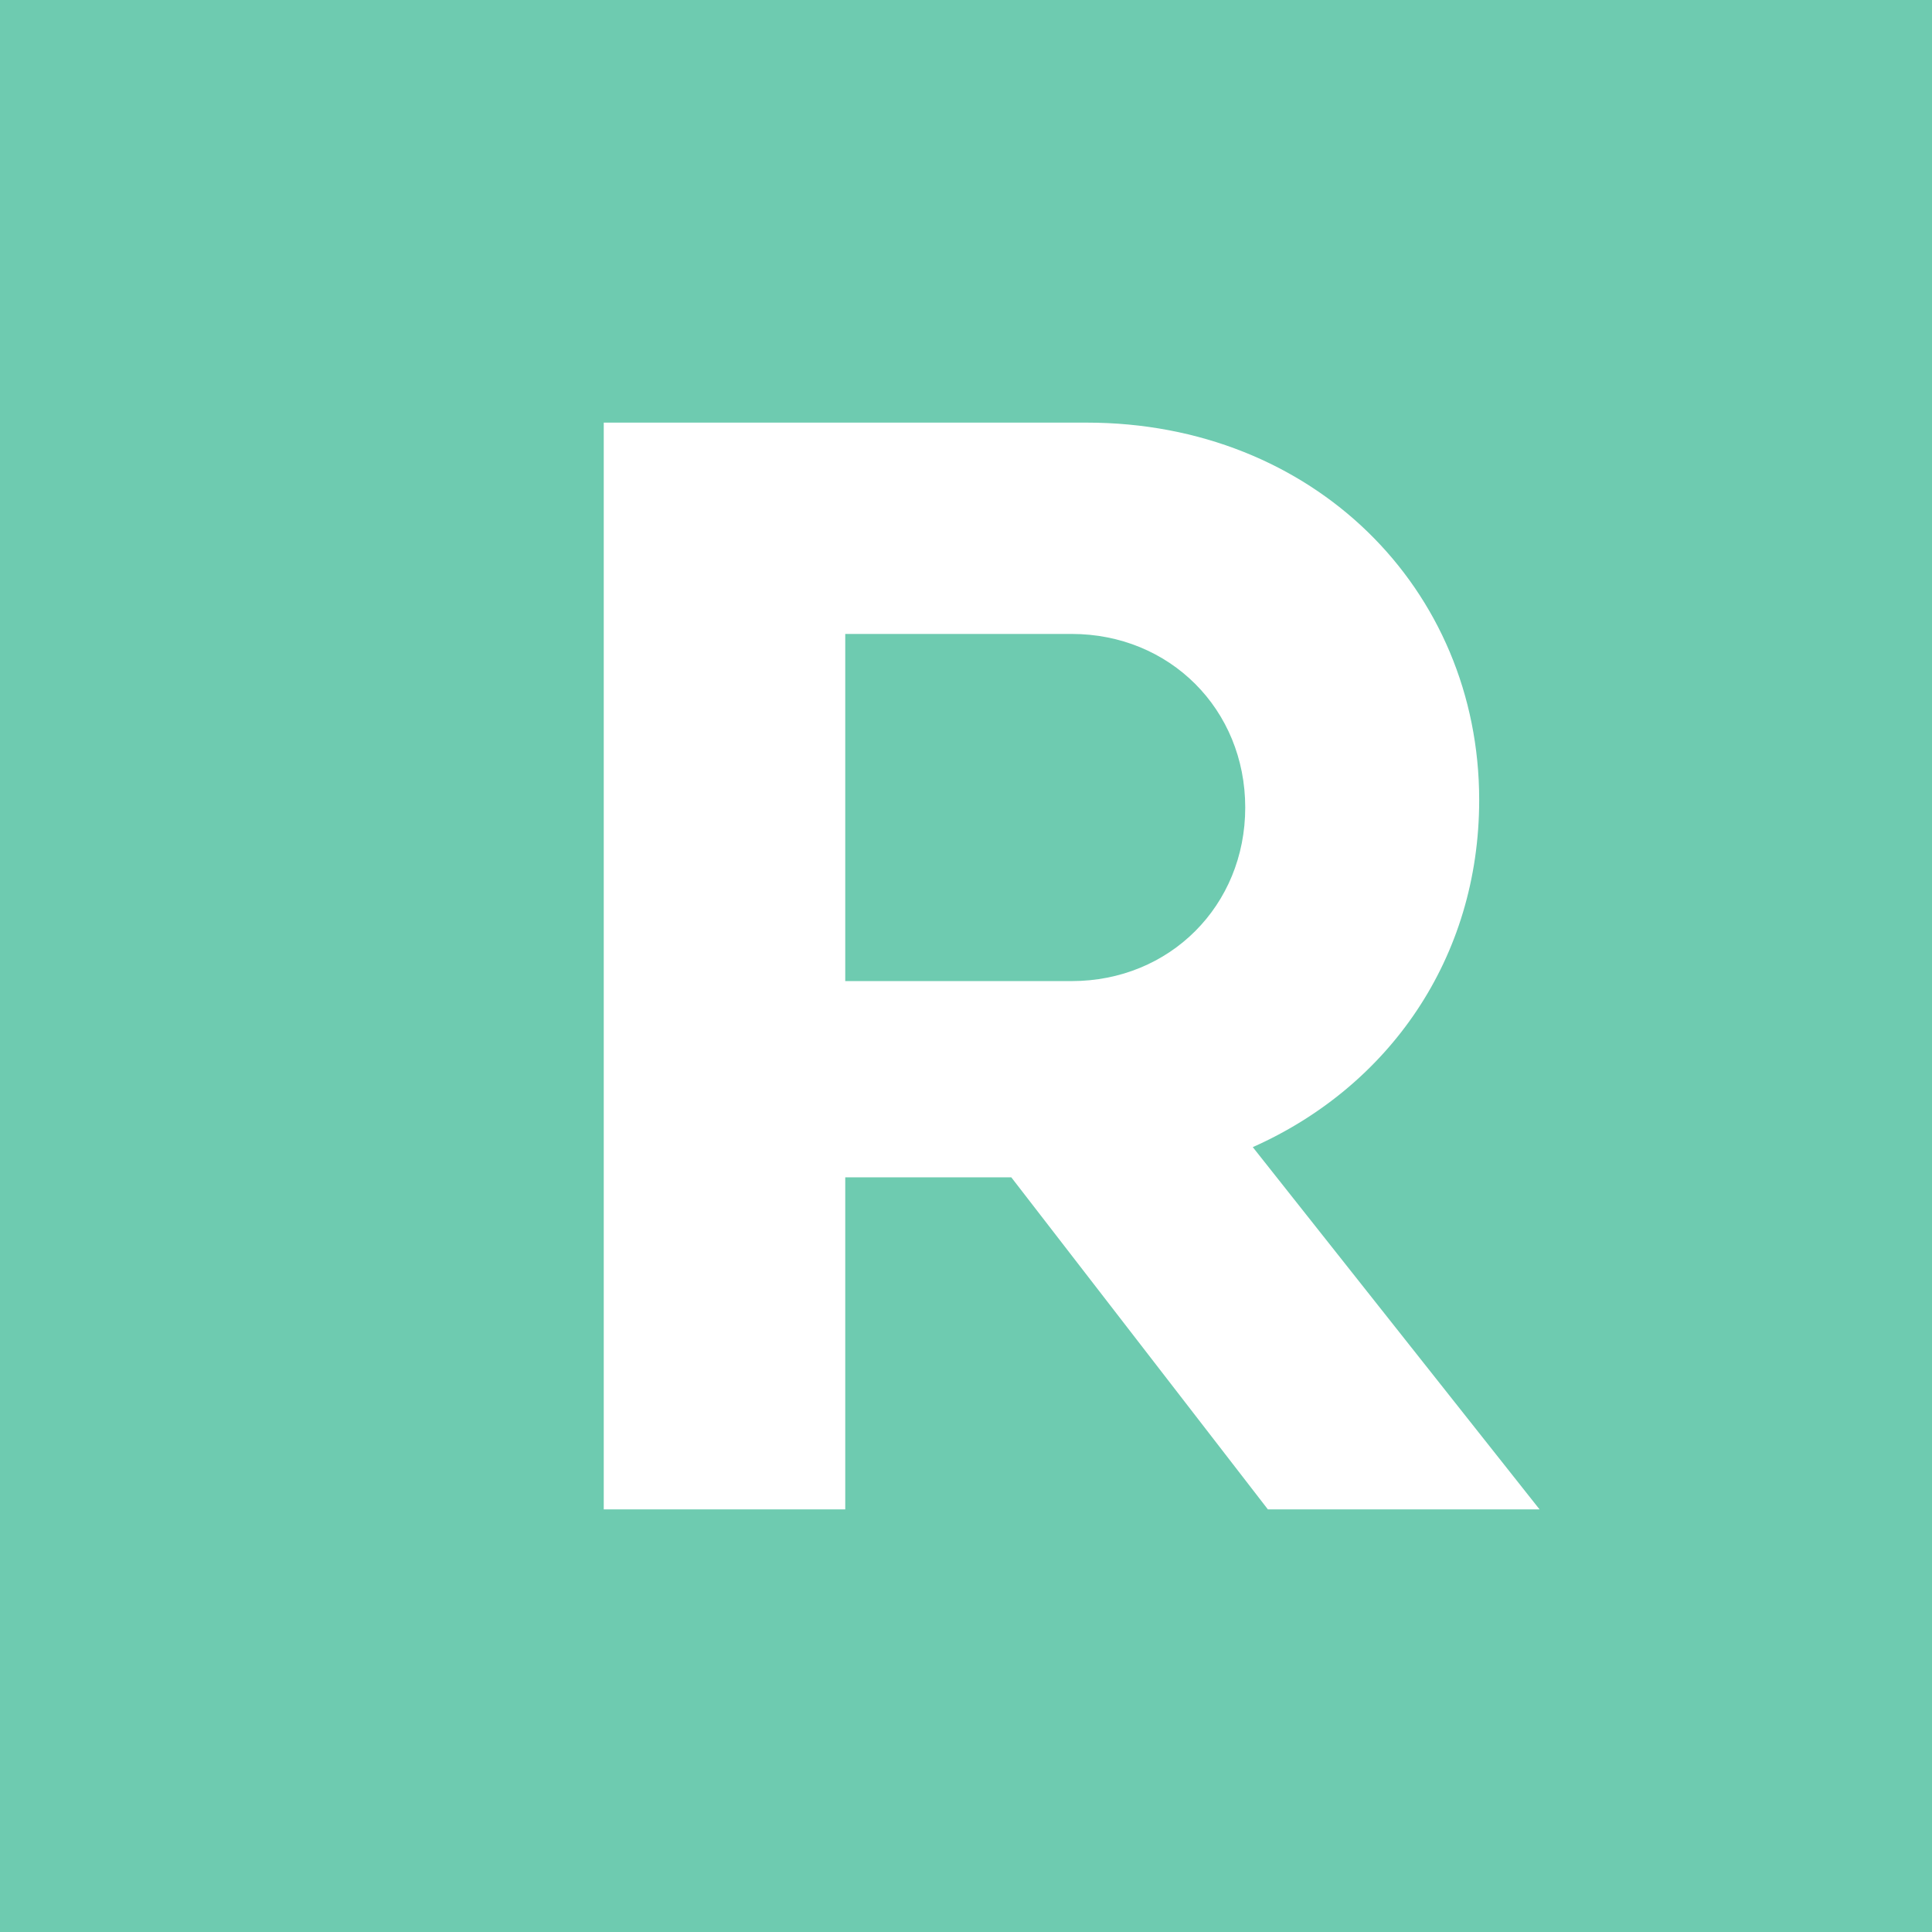
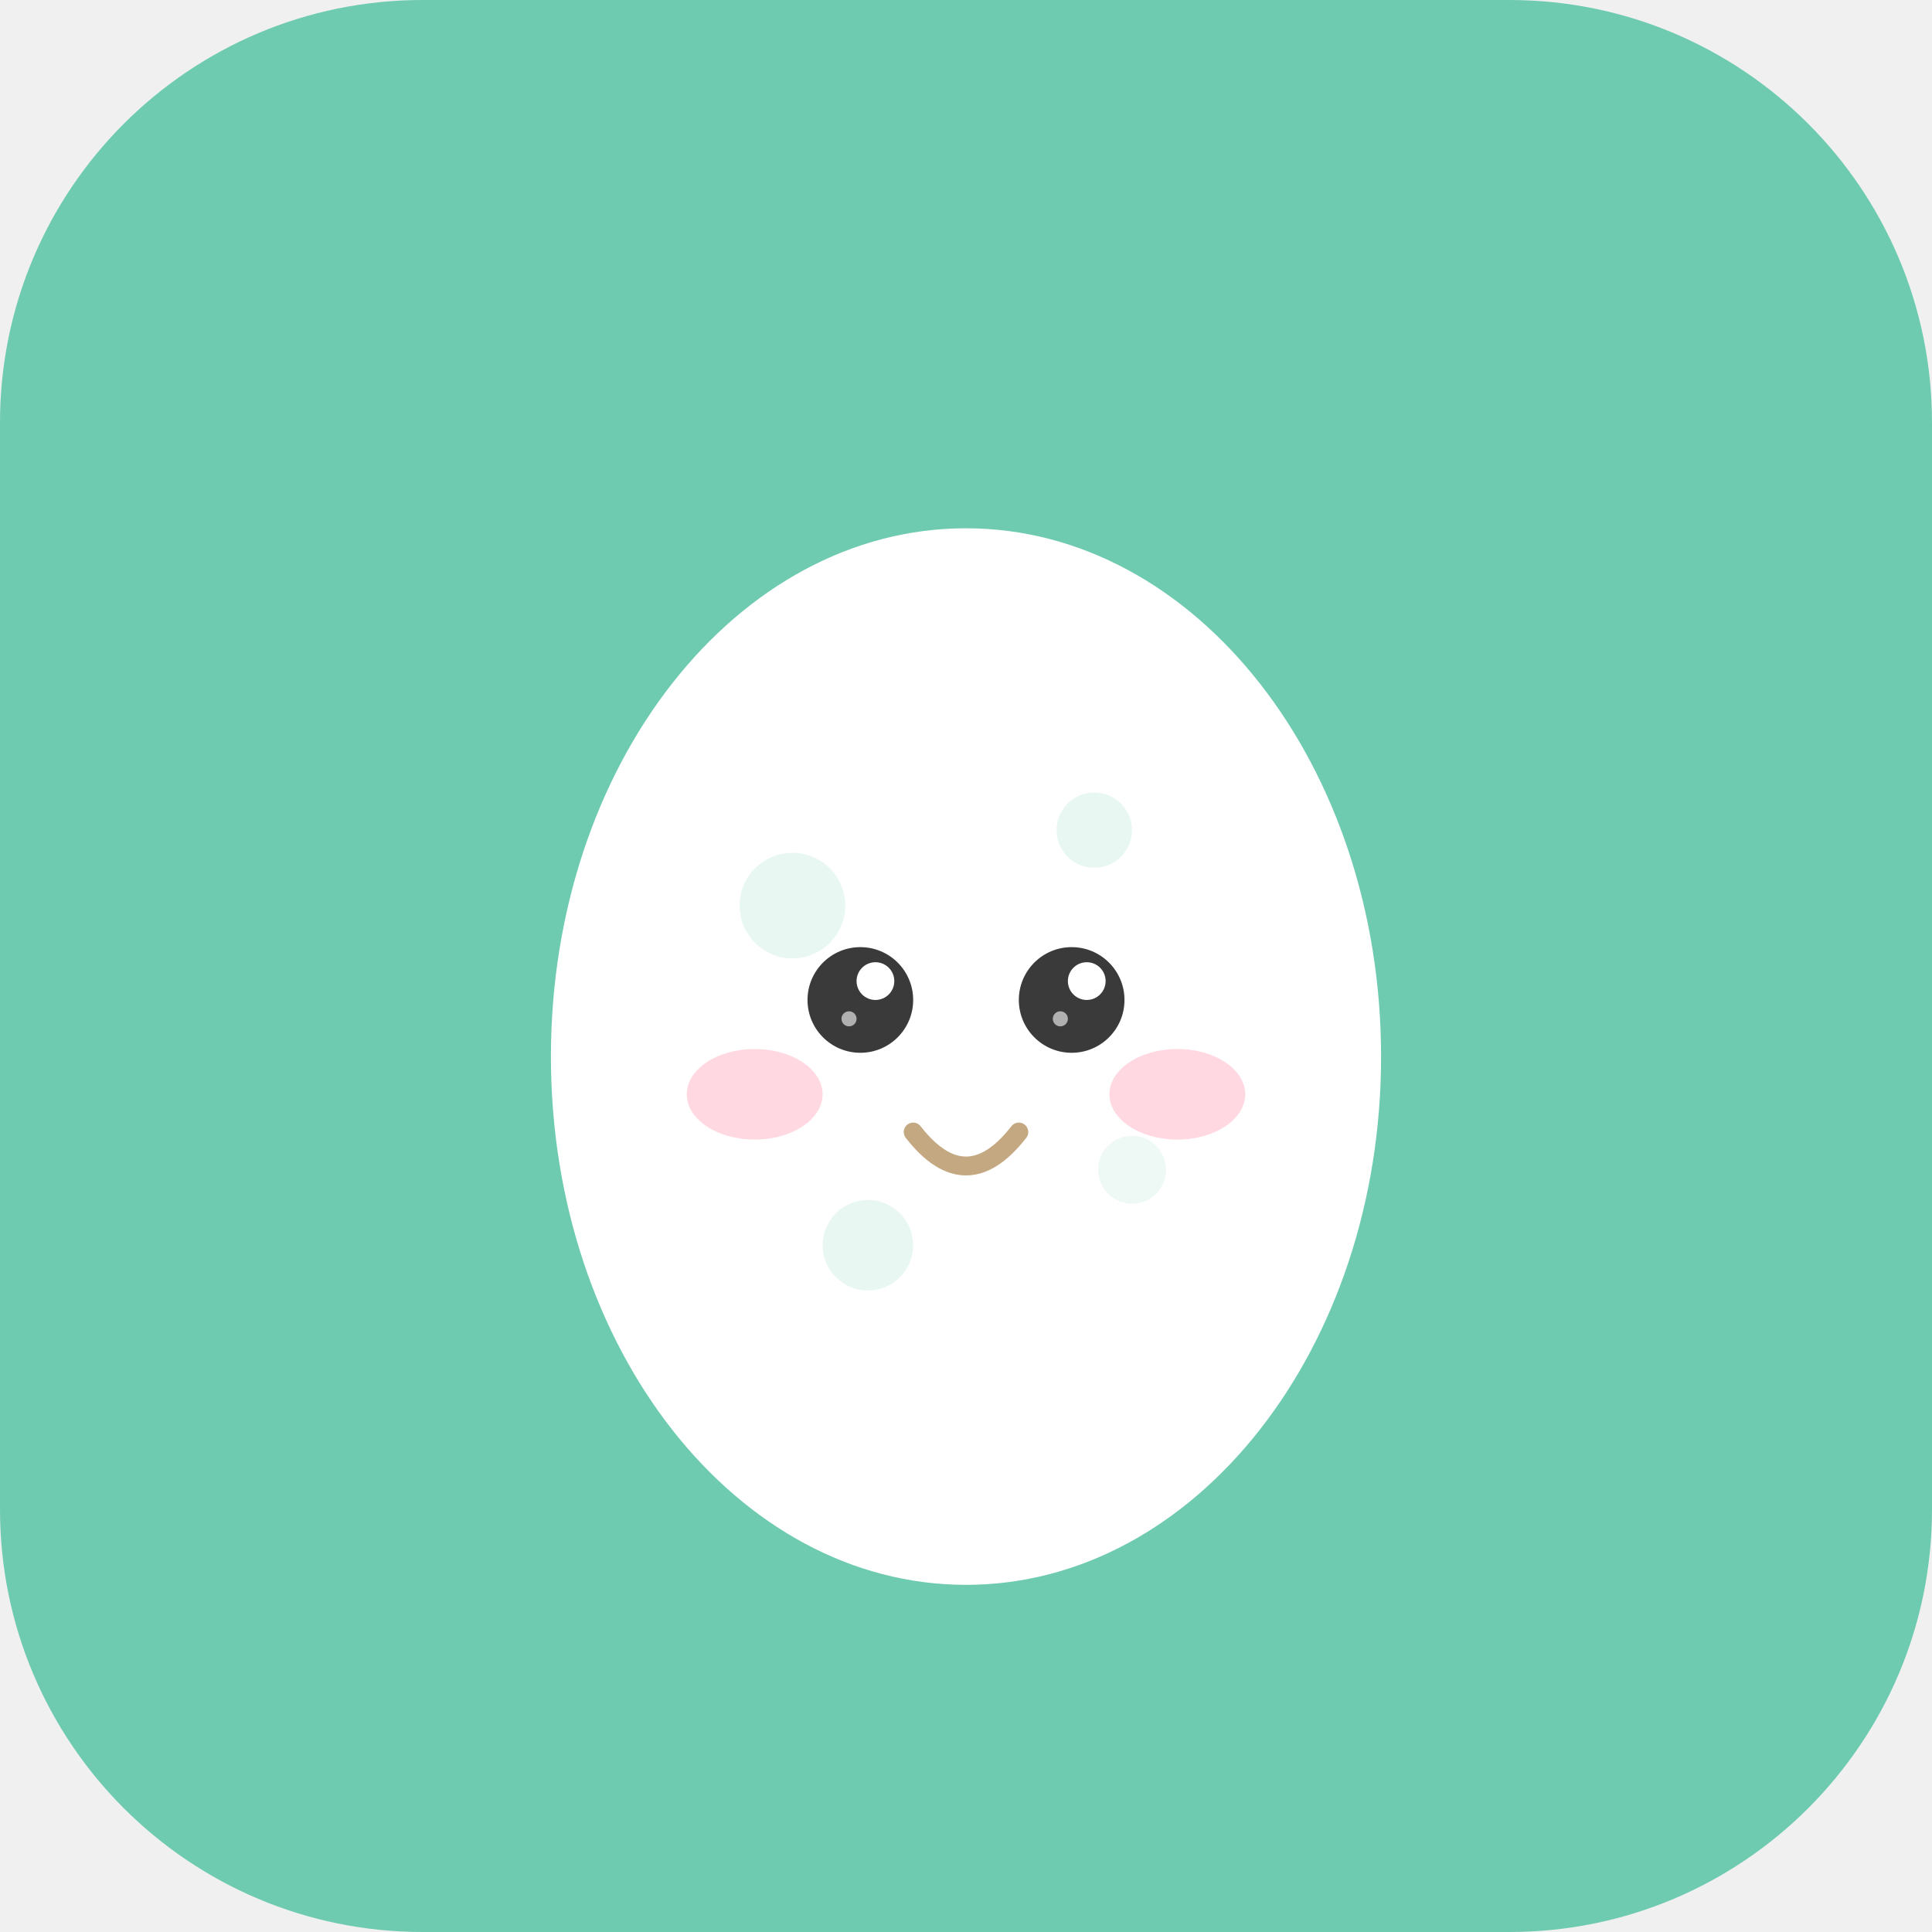
<svg xmlns="http://www.w3.org/2000/svg" viewBox="0 0 512 512" width="512" height="512">
-   <rect width="512" height="512" fill="#6ecbb0" />
-   <path d="M160 112h128c60 0 104 44 104 100 0 42-24 76-60 92l76 96h-72l-68-88h-44v88h-64V112zm64 56v92h60c26 0 46-20 46-46s-20-46-46-46h-60z" fill="#ffffff" />
+   <rect width="512" height="512" rx="112" fill="#6ecbb0" />
+   <ellipse cx="256" cy="280" rx="110" ry="140" fill="white" />
+   <circle cx="210" cy="240" r="14" fill="#d4f0e7" opacity="0.5" />
+   <circle cx="290" cy="220" r="10" fill="#d4f0e7" opacity="0.5" />
+   <circle cx="230" cy="330" r="12" fill="#d4f0e7" opacity="0.5" />
+   <circle cx="300" cy="310" r="9" fill="#d4f0e7" opacity="0.4" />
+   <circle cx="228" cy="265" r="14" fill="#3a3a3a" />
+   <circle cx="232" cy="260" r="5" fill="white" />
+   <circle cx="225" cy="270" r="2" fill="white" opacity="0.6" />
+   <circle cx="284" cy="265" r="14" fill="#3a3a3a" />
+   <circle cx="288" cy="260" r="5" fill="white" />
+   <circle cx="281" cy="270" r="2" fill="white" opacity="0.6" />
+   <ellipse cx="200" cy="290" rx="18" ry="12" fill="#ff9eb5" opacity="0.4" />
+   <ellipse cx="312" cy="290" rx="18" ry="12" fill="#ff9eb5" opacity="0.4" />
+   <path d="M 242 300 Q 256 318 270 300" stroke="#c4a882" stroke-width="5" fill="none" stroke-linecap="round" />
</svg>
